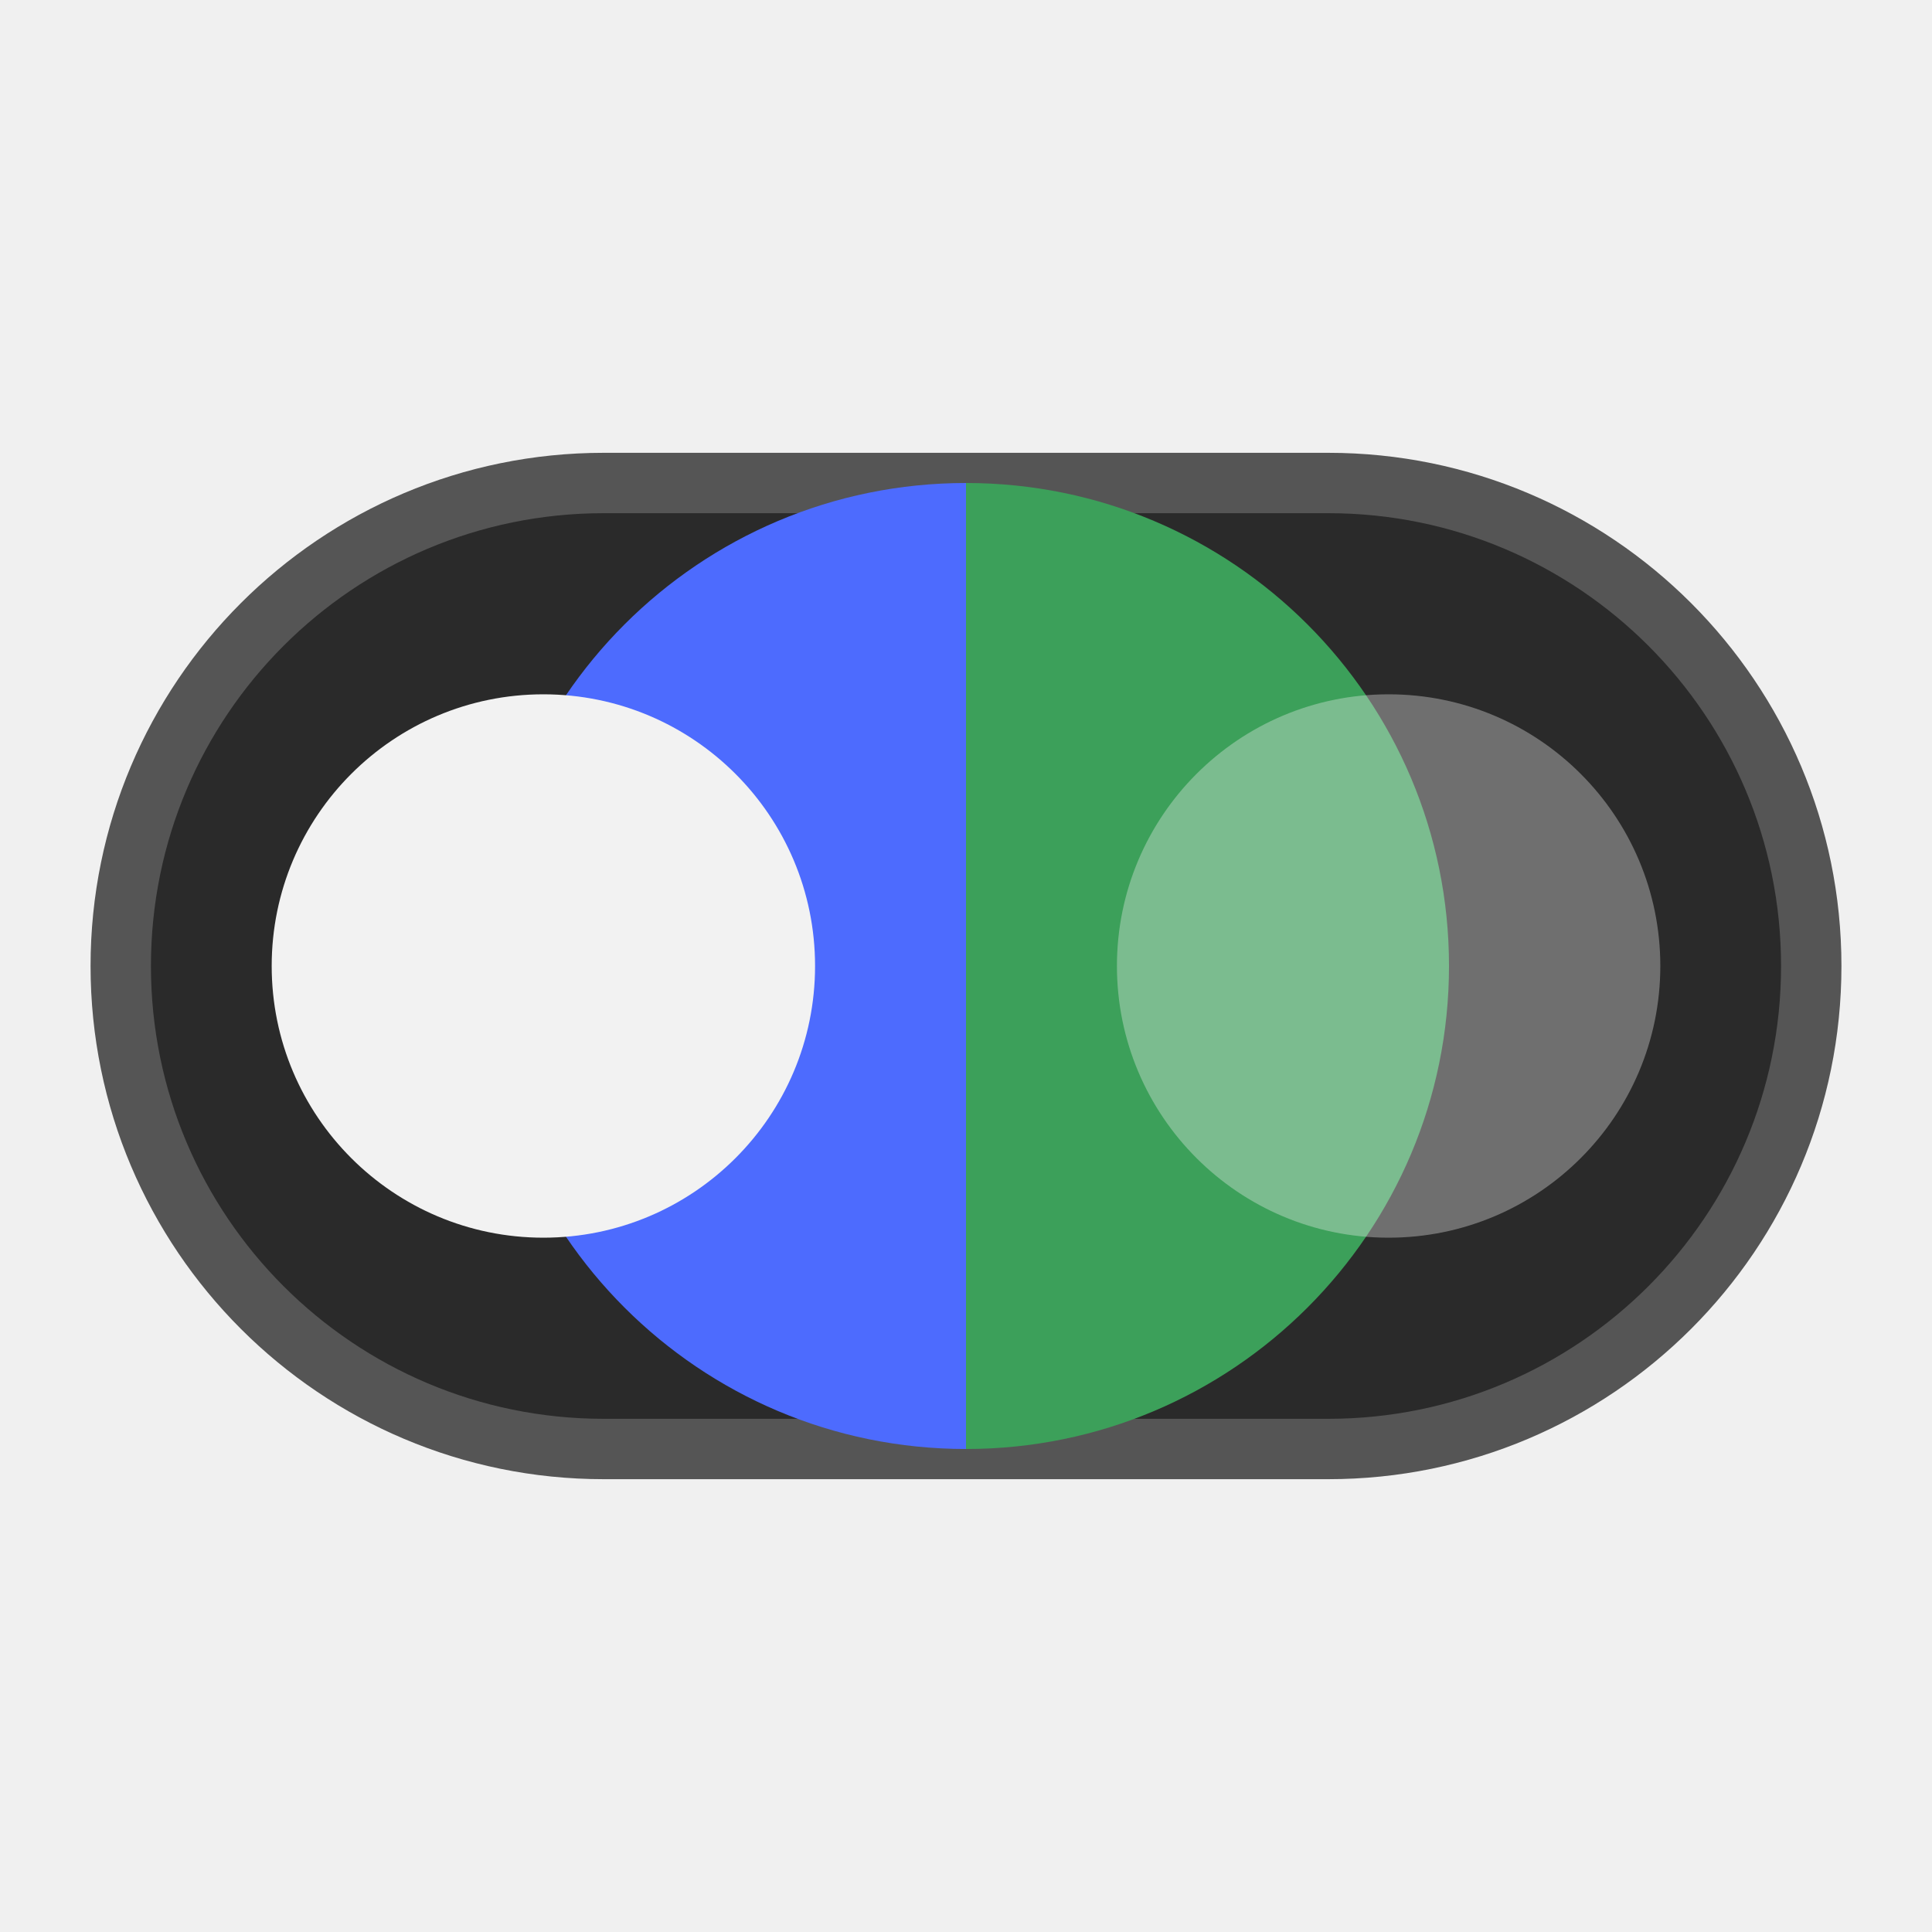
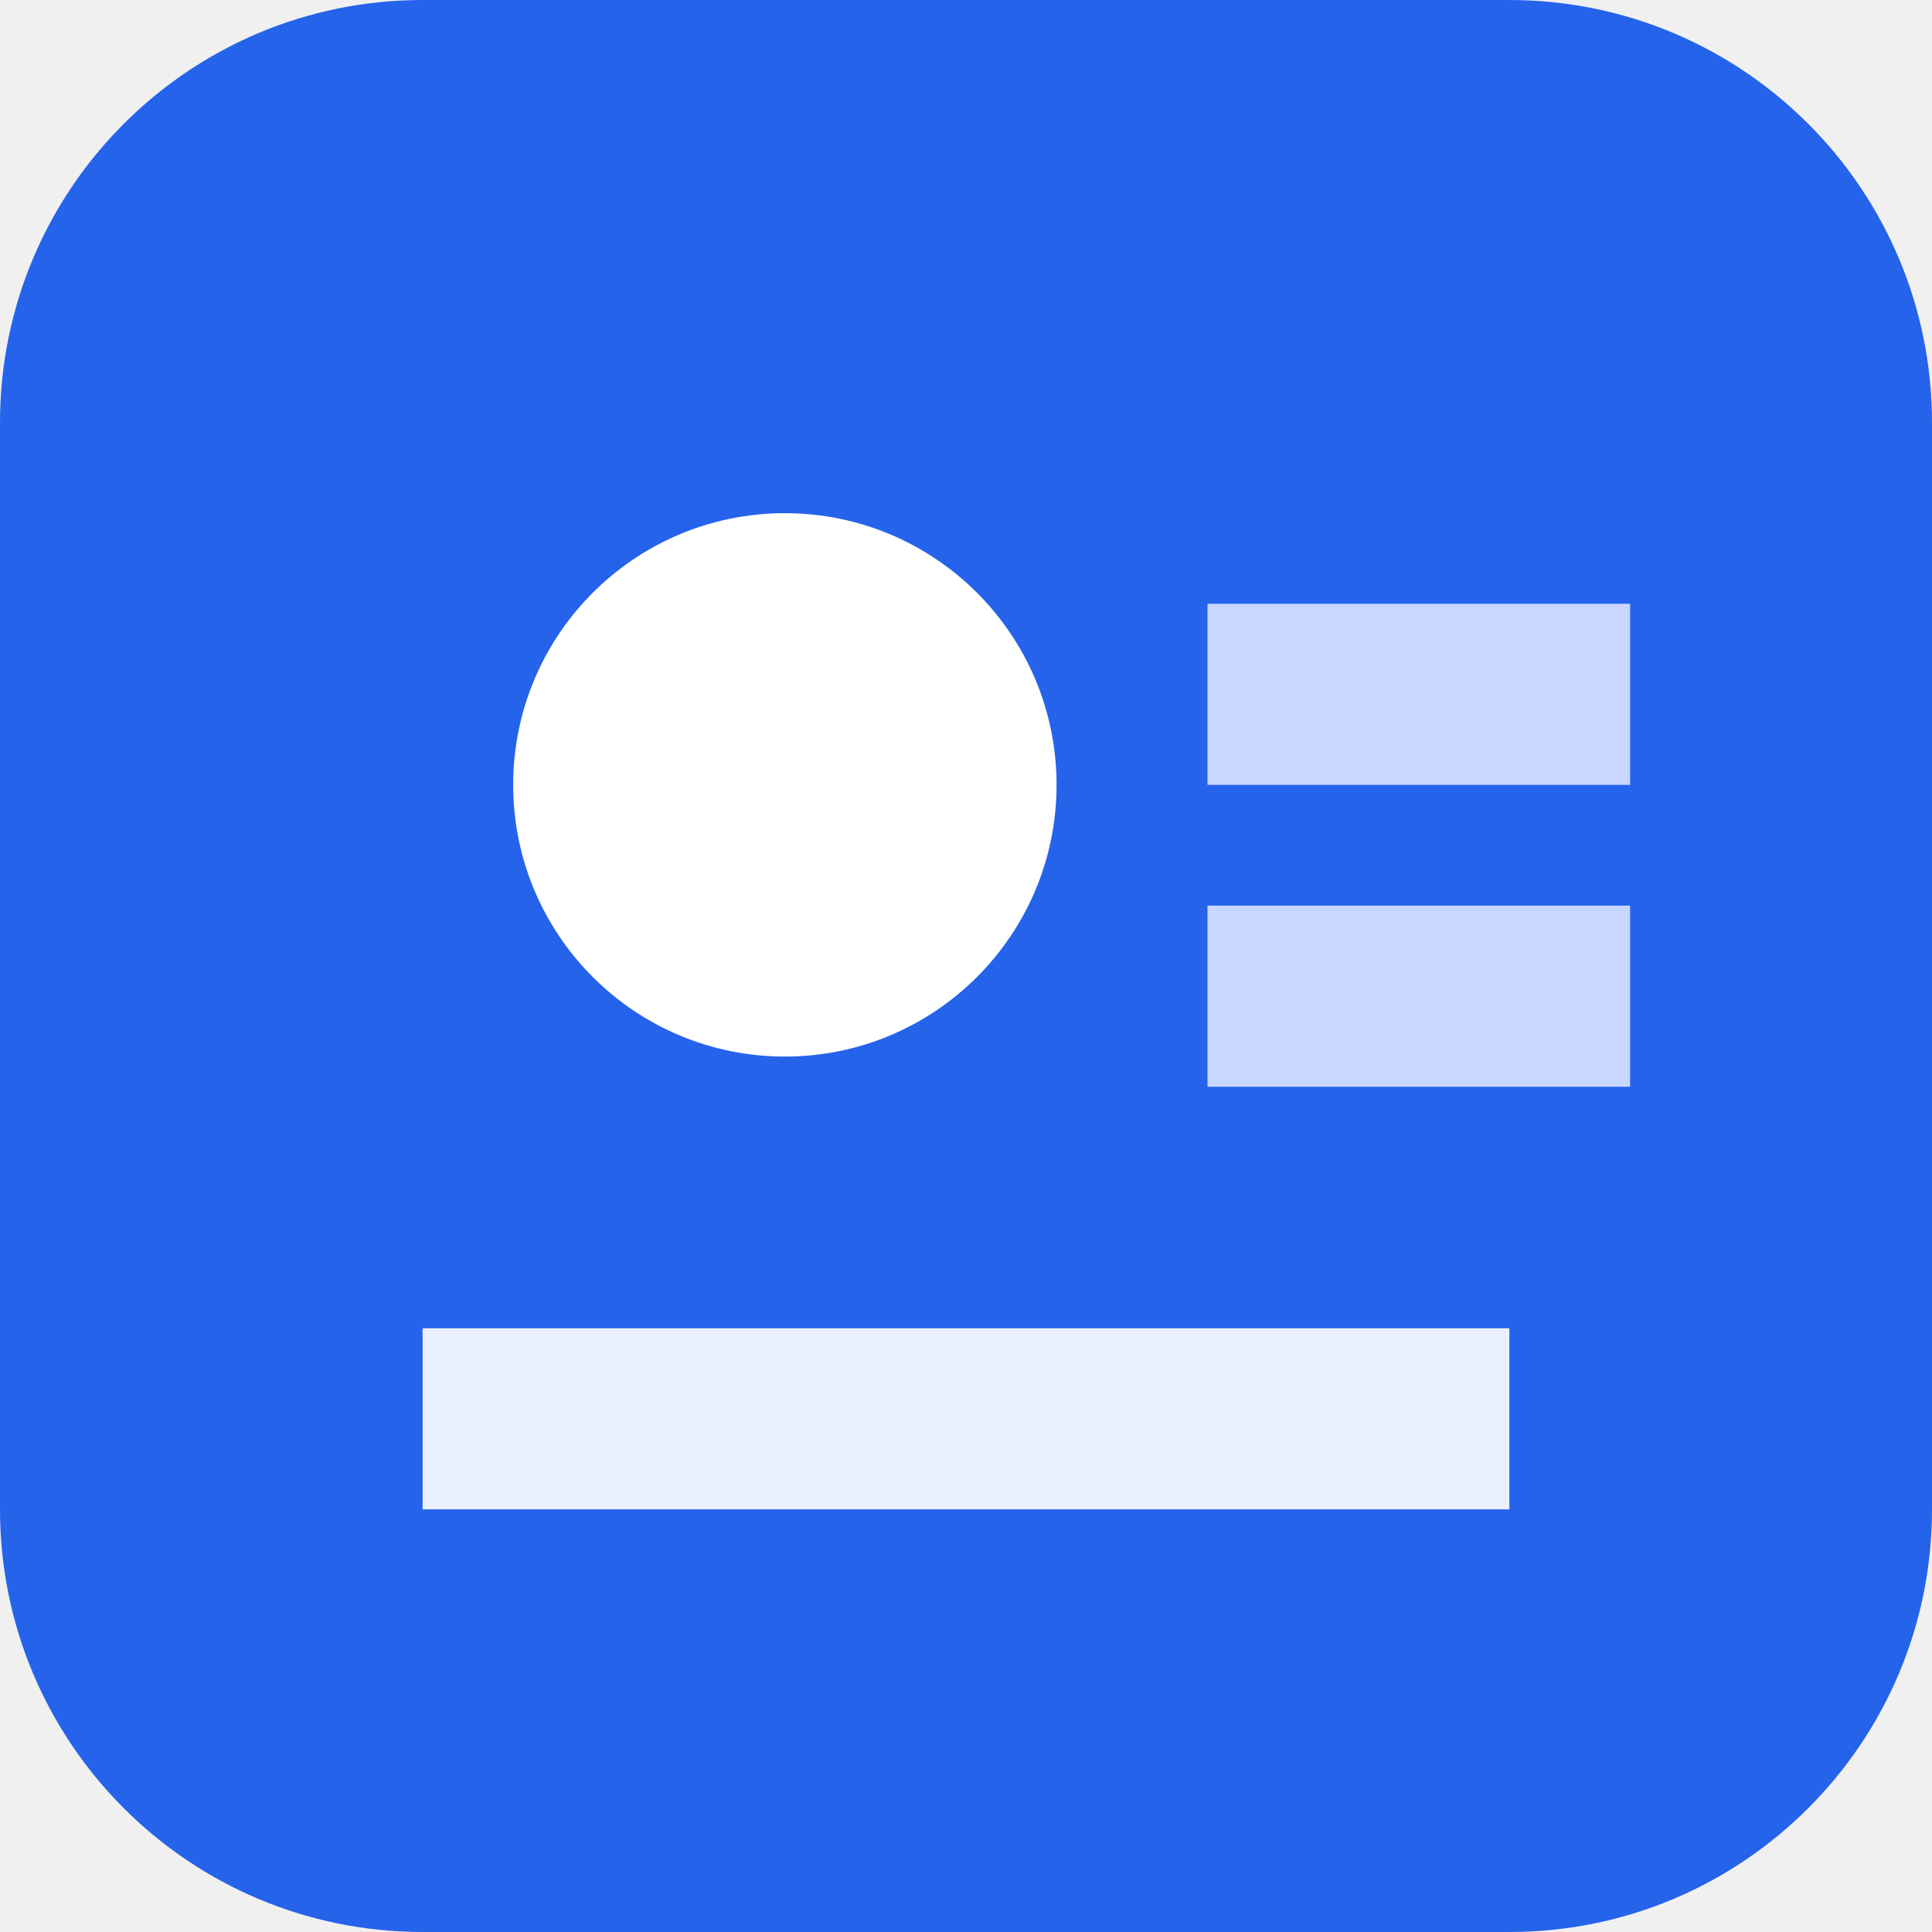
- <svg xmlns="http://www.w3.org/2000/svg" viewBox="0 0 64 64" width="64" height="64" role="img" aria-label="dsh-purge mode switch">
-   <rect x="4" y="16" width="56" height="32" rx="16" fill="#2a2a2a" stroke="#555" stroke-width="2" />
-   <path d="M32 16a16 16 0 0 0 0 32z" fill="#4d6bfe" />
-   <path d="M32 16a16 16 0 0 1 0 32z" fill="#3ca05a" />
-   <circle cx="18" cy="32" r="9" fill="#f2f2f2" />
-   <circle cx="46" cy="32" r="9" fill="#f2f2f2" opacity=".35" />
+ <svg xmlns="http://www.w3.org/2000/svg" viewBox="0 0 64 64" width="64" height="64">
+   <rect width="64" height="64" rx="14" fill="#2563eb" />
+   <circle cx="26" cy="26" r="9" fill="#fff" />
+   <path d="M40 20h14v6H40zM40 30h14v6H40z" fill="#c7d7ff" />
+   <path d="M14 44h36v6H14z" fill="#fff" opacity=".9" />
</svg>
